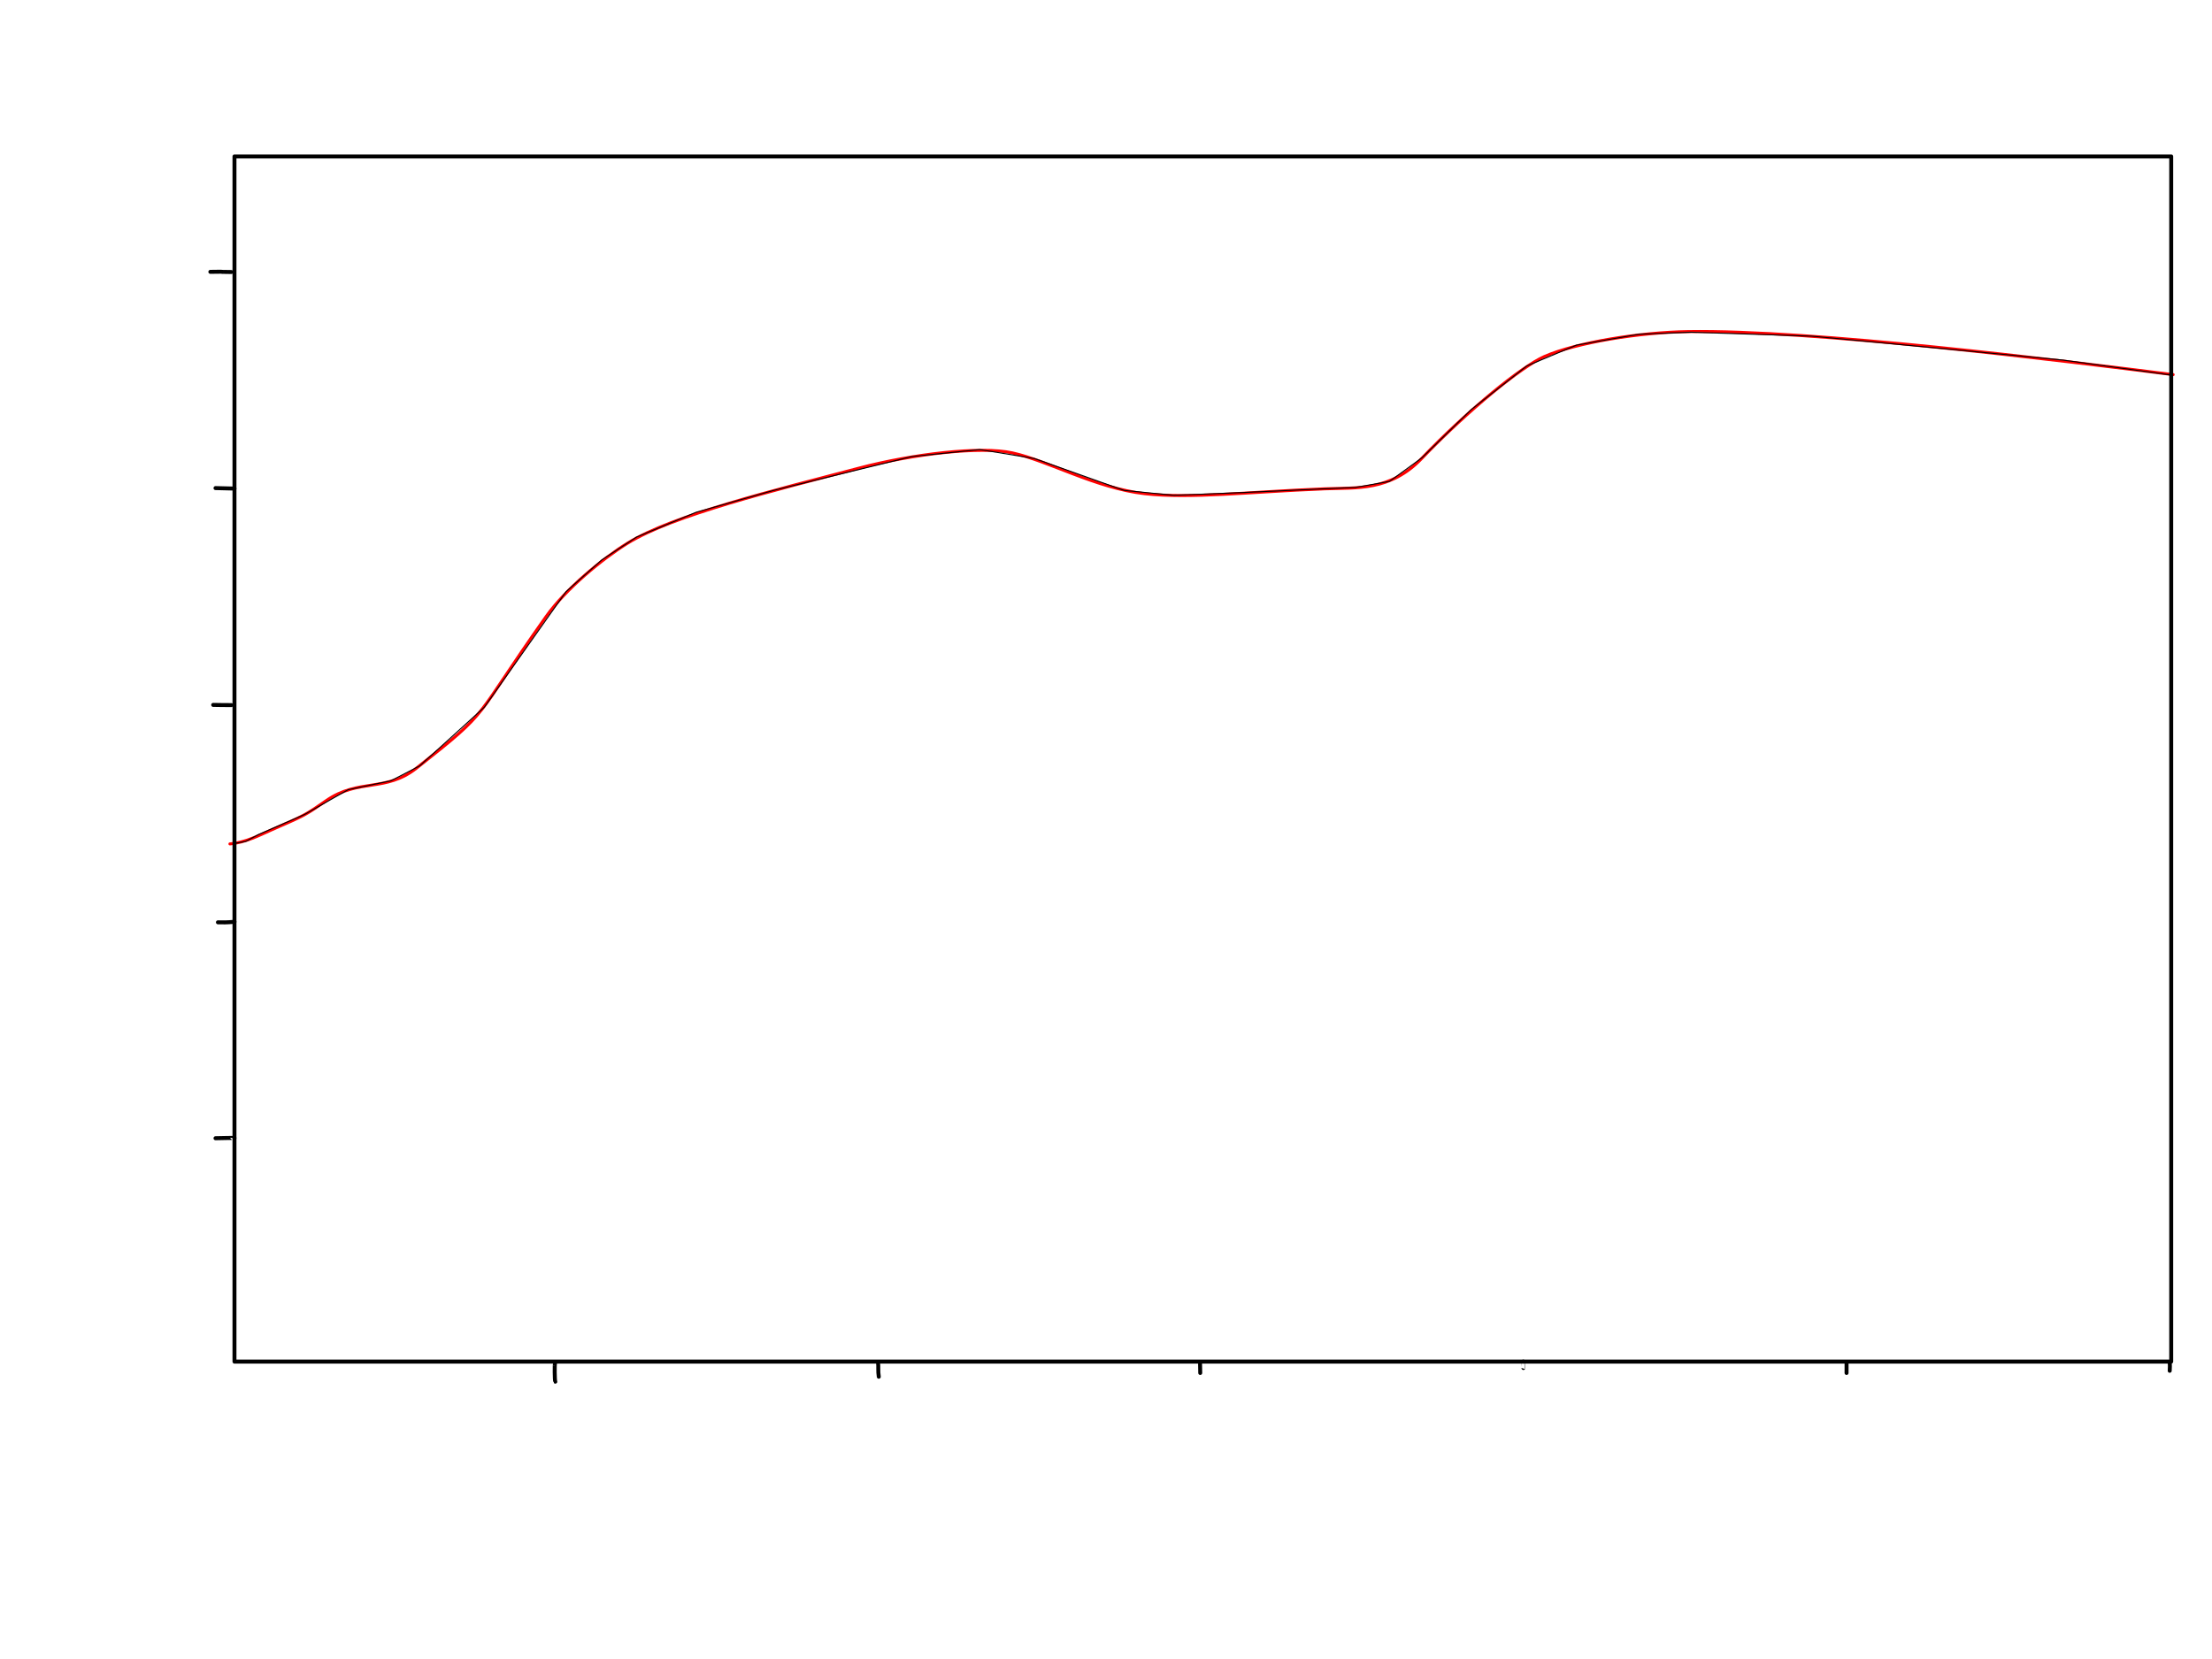
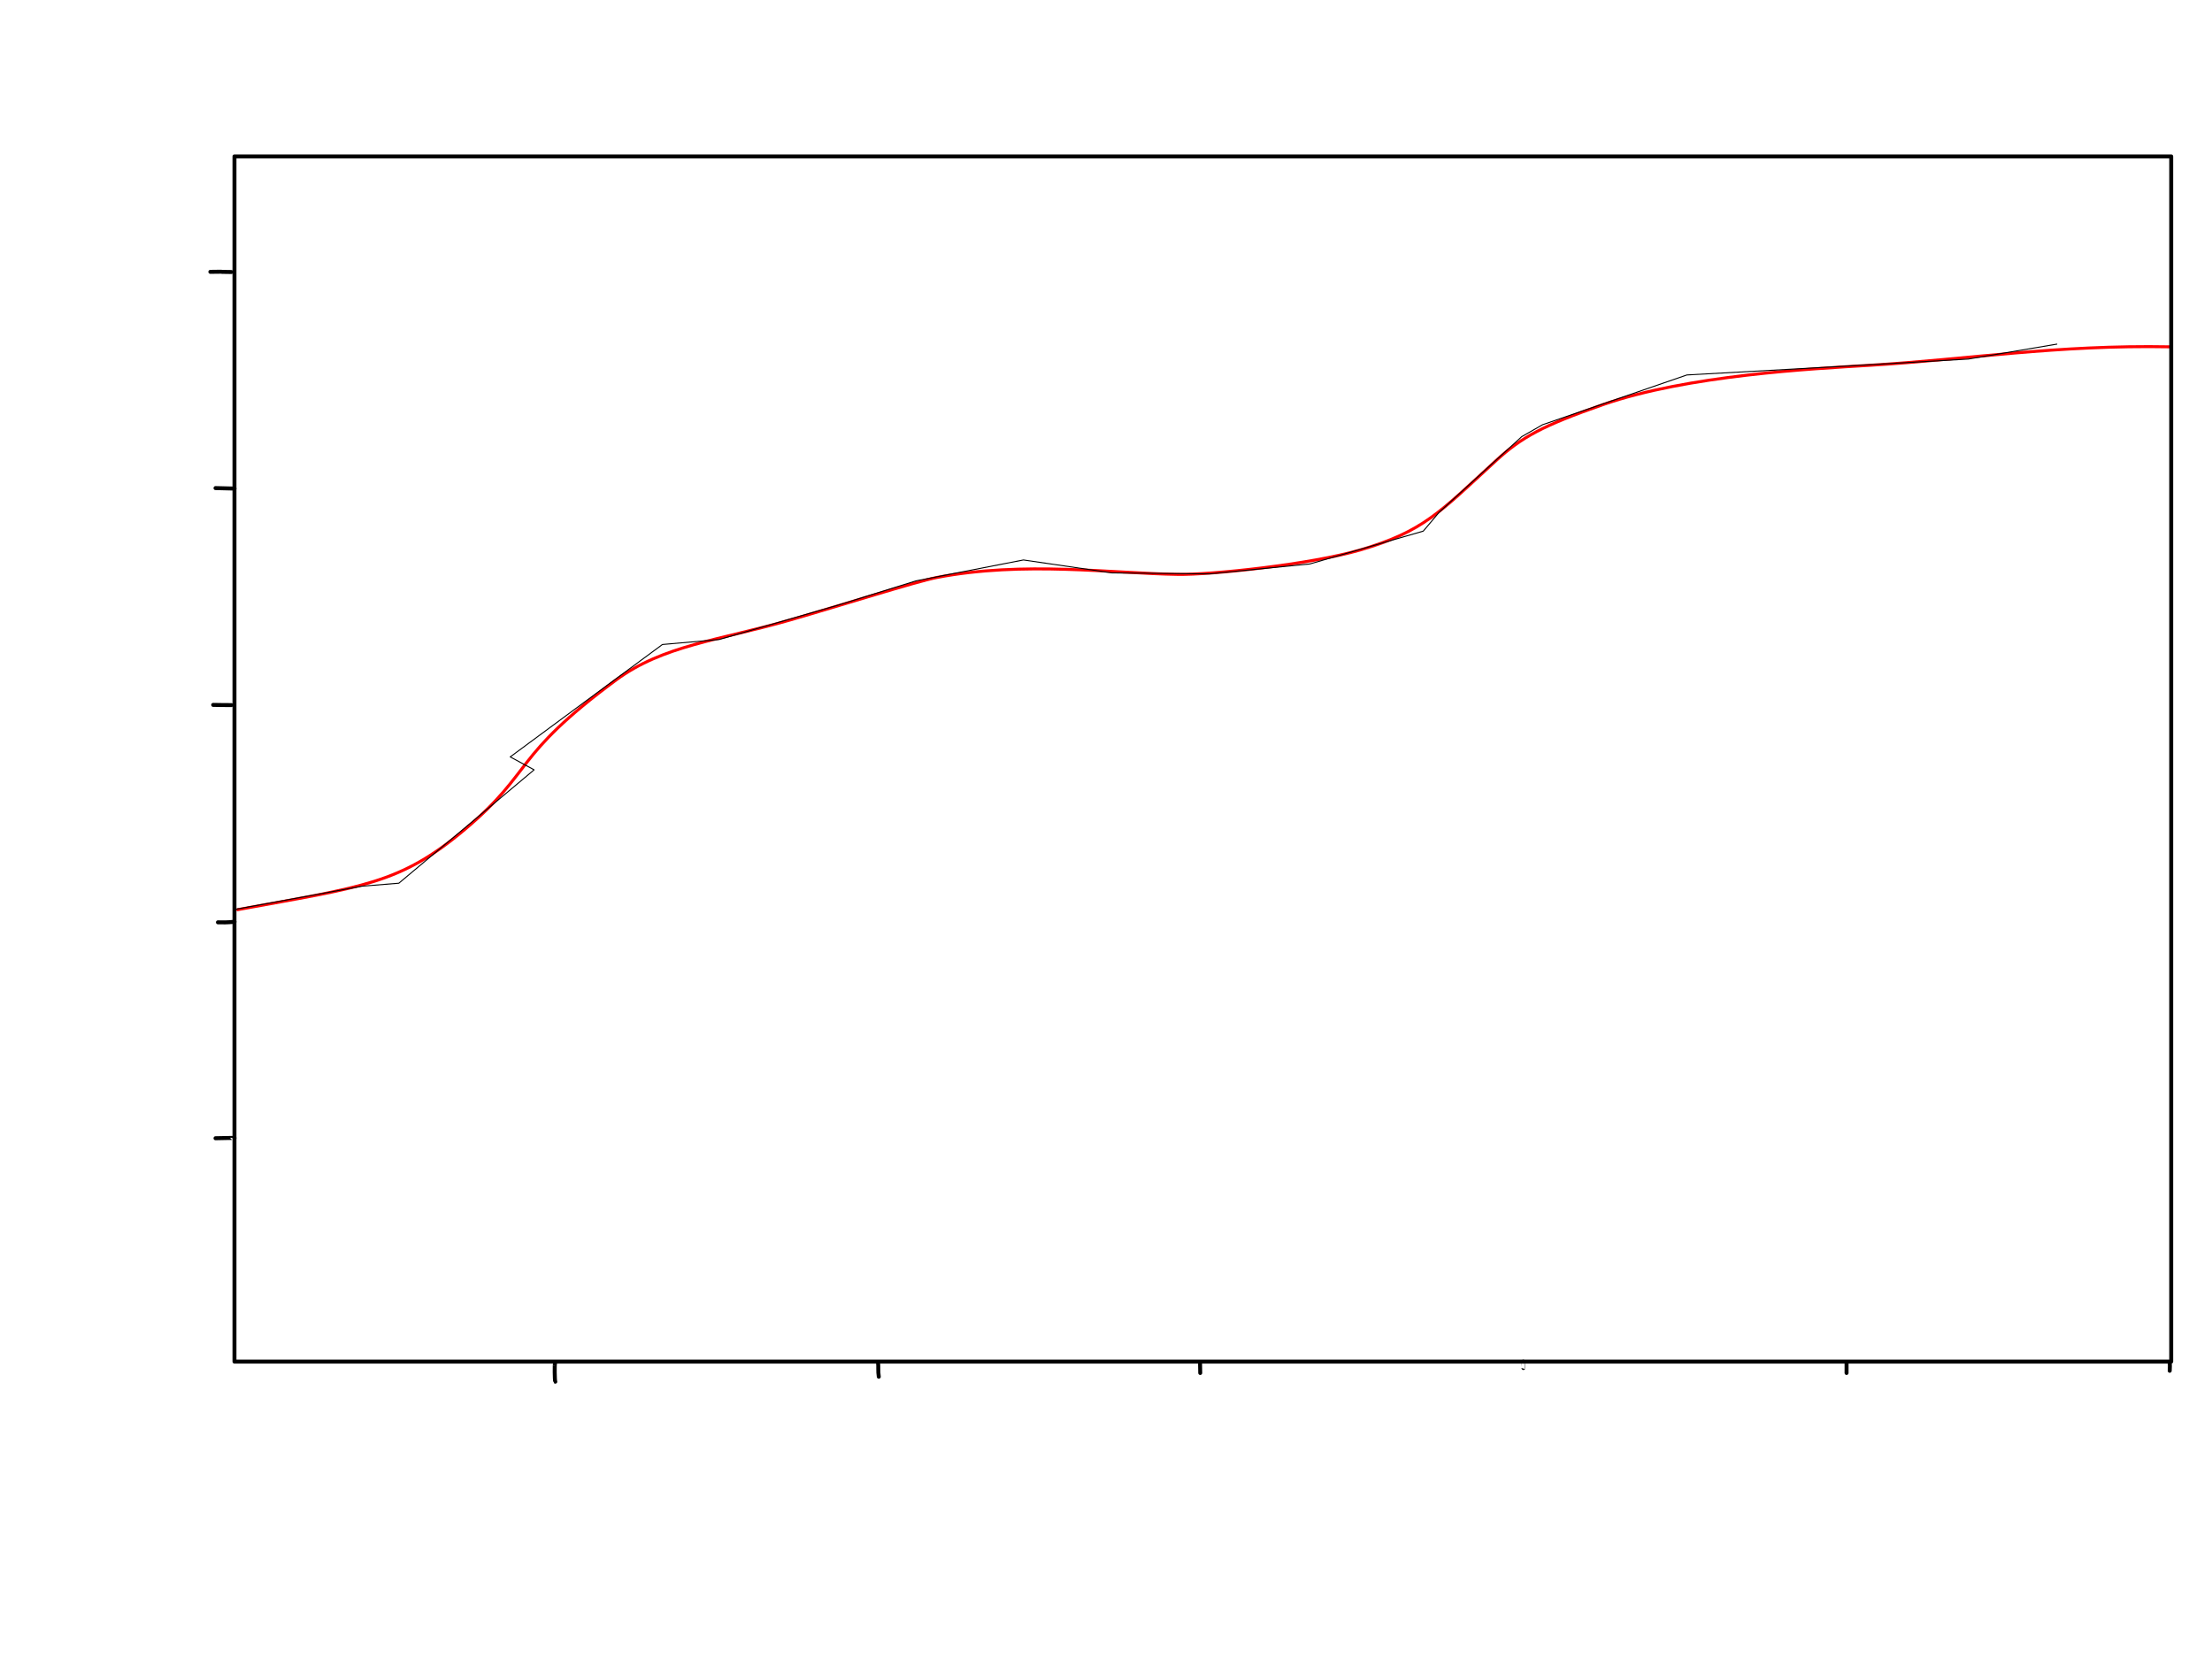
<svg xmlns="http://www.w3.org/2000/svg" width="100%" height="100%" viewBox="0 0 2224 1668" version="1.1" xml:space="preserve" style="fill-rule:evenodd;clip-rule:evenodd;stroke-linecap:round;stroke-linejoin:round;stroke-miterlimit:1.5;">
-   <g id="EastAsia2">
-     <path d="         M231.169,848.478         C247.173,847.096 260.974,839.593 273.788,834         C306.924,819.538 306.884,819.599 328.085,804.925         C360.806,782.278 387.6,796.888 418.877,772.188         C495.71,711.513 473.291,726.961 548.945,620.095         C569.023,591.734 605.861,561.661 630.792,546.23         C676.838,517.73 778.708,493.029 863.979,470.595         C917.501,456.513 985.923,448.324 1017.85,455.344         C1054.39,463.377 1101.91,490.802 1150.86,496.359         C1196.91,501.587 1254.76,494.529 1331.72,491.478         C1363.87,490.204 1397.69,494.021 1429.45,460.884         C1476.11,412.212 1530.05,368.386 1552.7,358.487         C1585.17,344.296 1648.27,334.157 1697.2,333.384         C1822.43,331.406 2074.34,362.734 2184.95,376.655" style="fill:none;stroke:red;stroke-width:3px;" />
-     <path d="         M 236, 848         L 247, 846         L 260, 839         L 306, 819         L 306, 819         L 350, 794         L 393, 785         L 422, 770         L 487, 711         L 569, 595         L 605, 563         L 640, 540         L 700, 515         L 778, 493         L 917, 459         L 985, 452         L 1040, 461         L 1130, 493         L 1180, 498         L 1254, 495         L 1363, 490         L 1397, 484         L 1430, 460         L 1479, 412         L 1535, 368         L 1585, 347         L 1648, 336         L 1700, 334         L 1822, 338         L 2074, 362         L 2182, 377" style="fill:none;stroke:black;stroke-width:1px;" />
+   <g id="SouthAsia1">
+     <path d="         M238.901,914.602         C364.823,891.473 401.955,888.976 467.256,834         C537.712,774.683 513.989,761.63 619.27,683.786         C666.588,648.799 723.421,643.779 794.01,623.464         C844.439,608.951 921.643,584.512 941.922,580.616         C1029.31,563.83 1118.06,576.533 1184.6,577.516         C1216.77,577.991 1317.46,567.701 1368.18,552.775         C1431.11,534.255 1447.32,515.3 1503.99,463.247         C1530.09,439.275 1551.59,427.772 1611.59,406.838         C1696.56,377.196 1822.15,370.787 1880.09,367.27         C1979.58,361.23 2068.21,346.612 2181.51,348.703" style="fill:none;stroke:red;stroke-width:3px;" />
+     <path d="         M 238, 914         L 364, 891         L 401, 888         L 537, 774         L 513, 761         L 666, 648         L 723, 643         L 844, 608         L 921, 584         L 1029, 563         L 1118, 576         L 1216, 577         L 1317, 567         L 1431, 534         L 1447, 515         L 1530, 439         L 1551, 427         L 1696, 377         L 1822, 370         L 1979, 361         L 2068, 346" style="fill:none;stroke:black;stroke-width:1px;" />
  </g>
  <g id="Chart">
    <g id="Box" transform="matrix(1,0,0,1.01433,0,-17.8567)">
      <rect x="235.744" y="172.642" width="1947.25" height="1194.6" style="fill:rgb(235,235,235);fill-opacity:0;stroke:black;stroke-width:3.97px;" />
    </g>
    <path d="M211.496,273.324C234.009,273.024 211.742,273.326 232.563,273.49" style="fill:none;stroke:black;stroke-width:4px;" />
    <path d="M235.744,491.211C229.815,491.131 216.686,490.735 216.686,490.735" style="fill:none;stroke:black;stroke-width:4px;" />
    <path d="M232.563,708.922C227.693,709.044 218.731,708.718 214.334,708.718" style="fill:none;stroke:black;stroke-width:4px;" />
    <path d="M235.744,926.806C227.781,927.525 224.318,927.45 219.124,927.32" style="fill:none;stroke:black;stroke-width:4px;" />
    <path d="M235.744,1144.23C235.775,1143.89 220.342,1144.41 216.686,1144.41" style="fill:none;stroke:black;stroke-width:4px;" />
    <path d="M558.001,1371.25C557.528,1370.87 557.614,1388.47 558.31,1389.16" style="fill:none;stroke:black;stroke-width:4px;" />
    <path d="M882.817,1370.08C883.355,1373.98 882.625,1378.47 883.559,1384.2" style="fill:none;stroke:black;stroke-width:4px;" />
    <path d="M1206.57,1371.35C1206.47,1374.34 1206.85,1377.6 1206.75,1380.41" style="fill:none;stroke:black;stroke-width:4px;" />
    <path d="M1531.54,1368.98C1531.58,1368.92 1531.68,1374.13 1531.68,1375.39" style="fill:none;stroke:black;stroke-width:4px;" />
    <path d="M1856.57,1370.08C1856.68,1372.47 1856.51,1376.09 1856.57,1380.41" style="fill:none;stroke:black;stroke-width:4px;" />
    <path d="M2181.35,1369.96C2181.93,1372.44 2181.52,1375.05 2181.49,1378.23" style="fill:none;stroke:black;stroke-width:4px;" />
  </g>
</svg>
